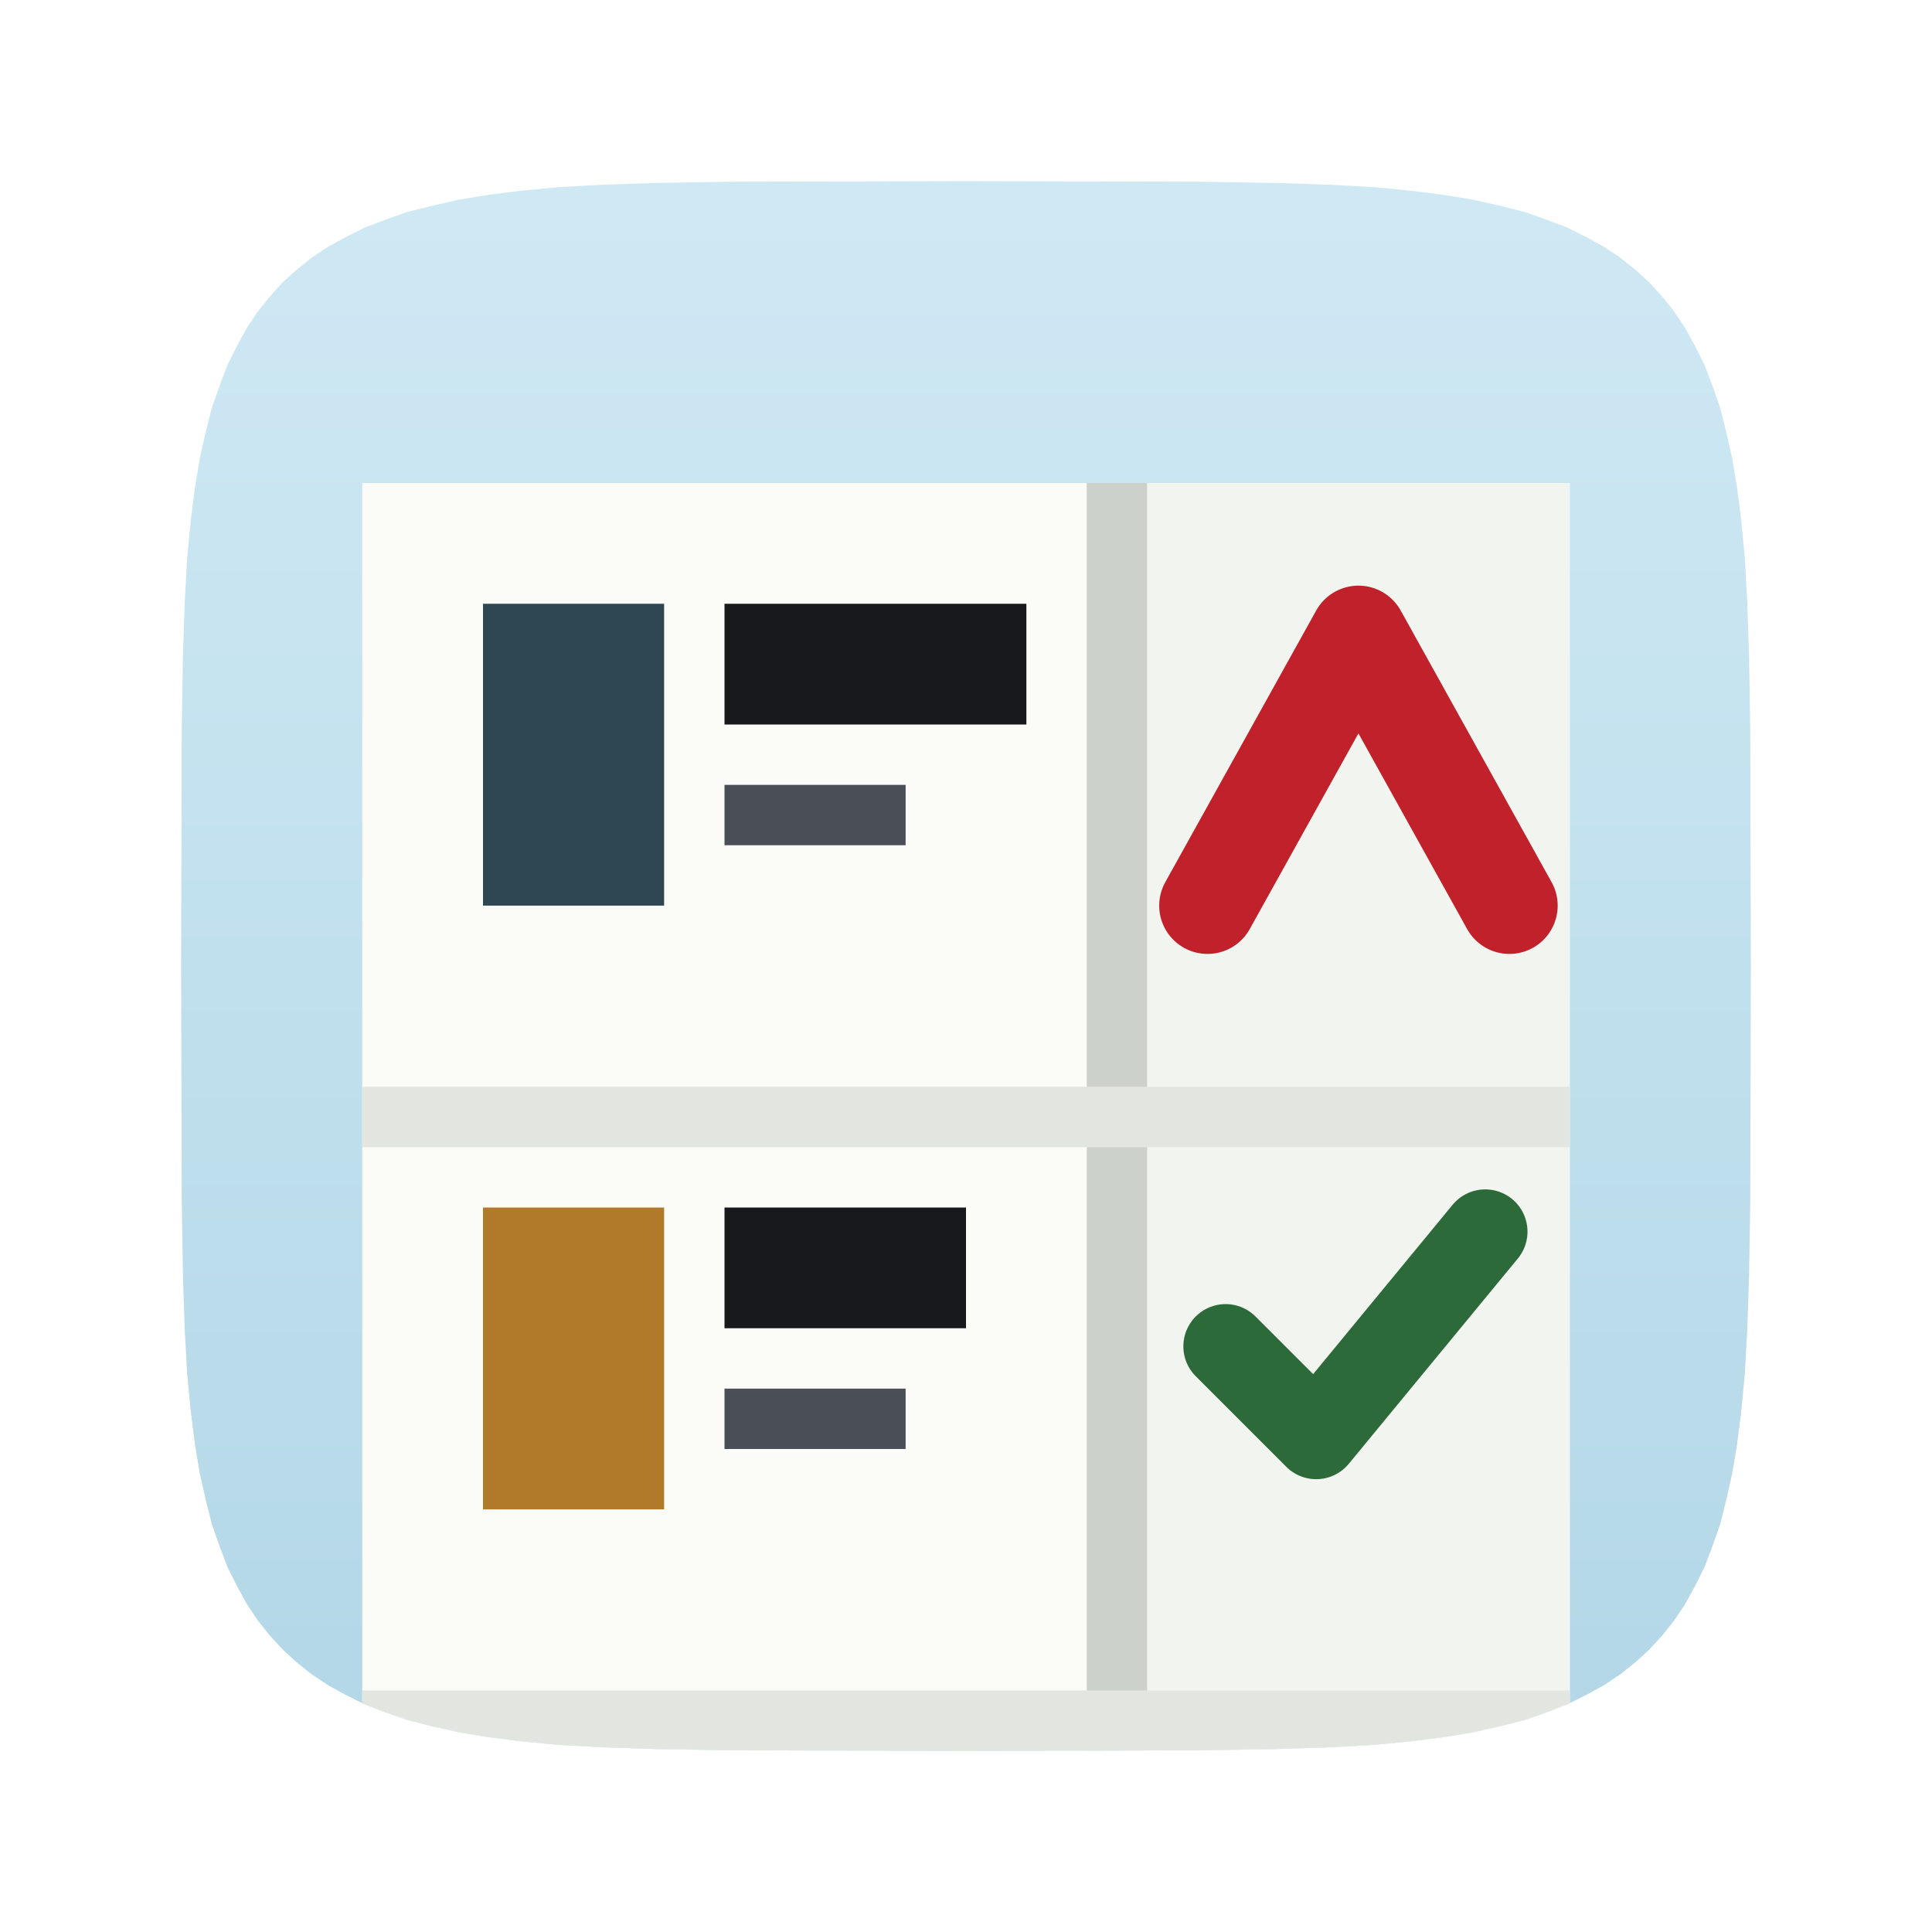
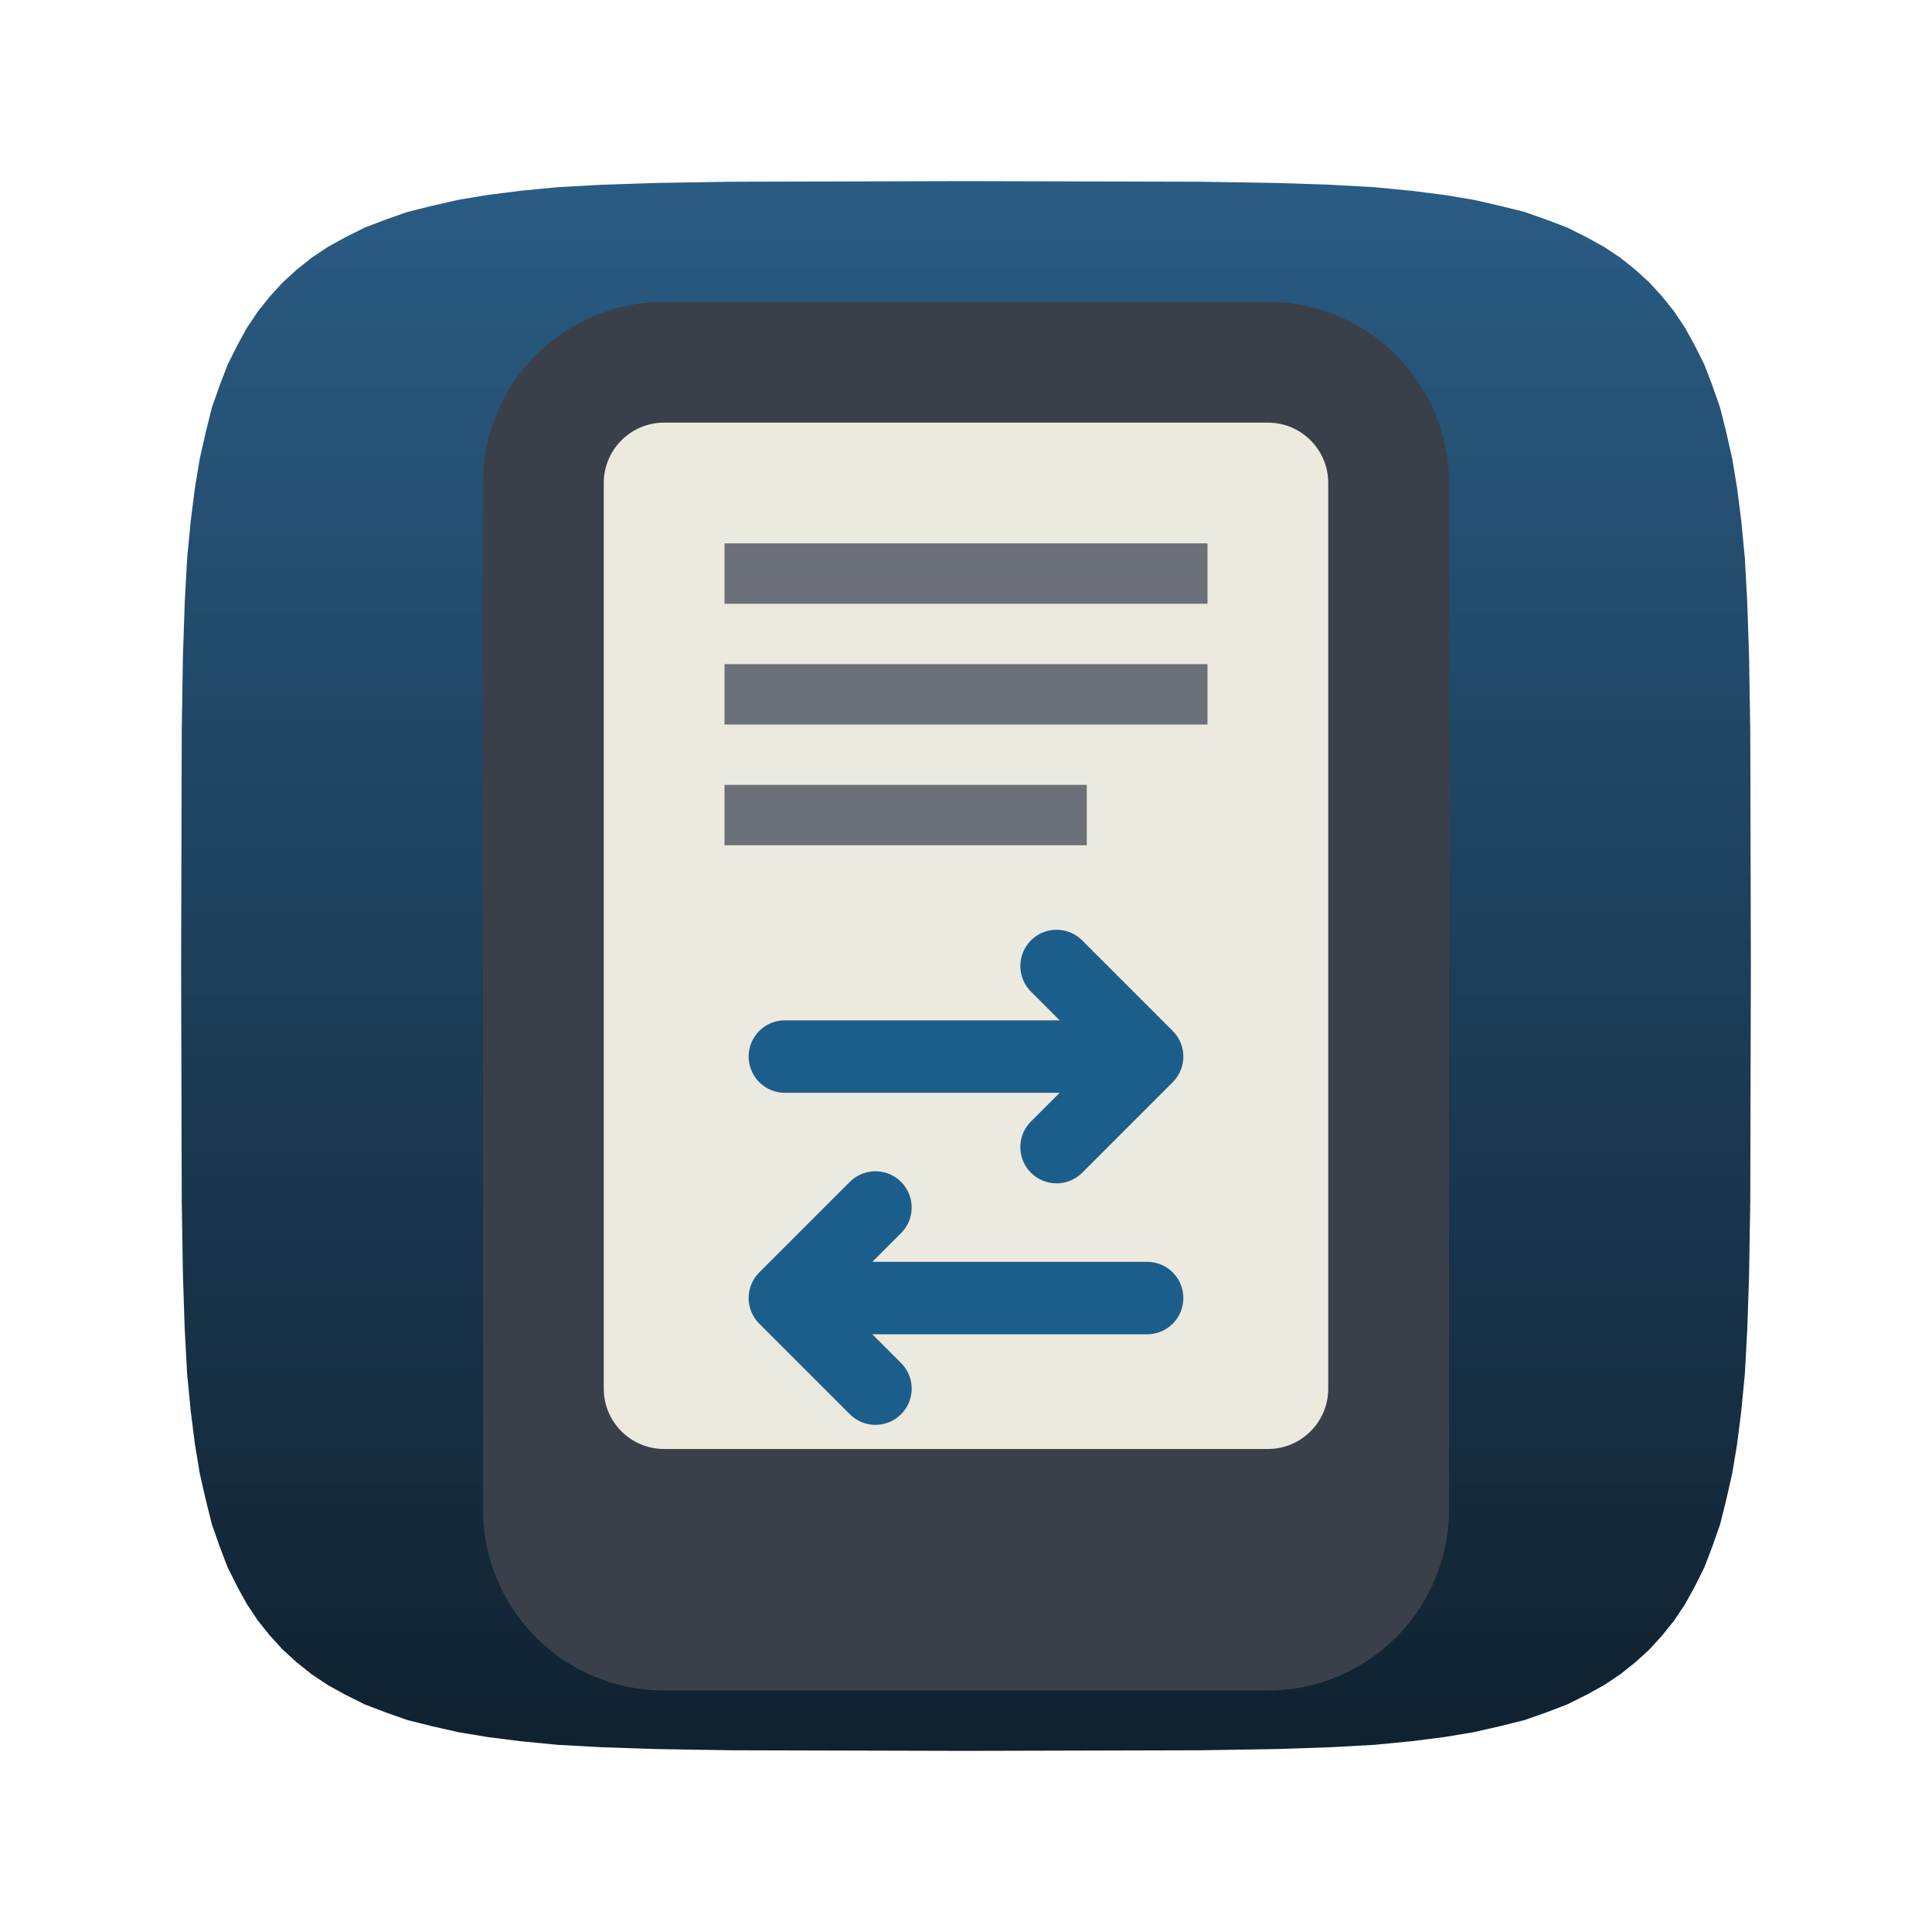
<svg xmlns="http://www.w3.org/2000/svg" viewBox="0 0 32 32" width="32" height="32">
  <defs>
    <clipPath id="tile">
      <path d="M29.00 16.00 L28.99 19.89 L28.97 21.13 L28.94 22.03 L28.90 22.76 L28.84 23.38 L28.77 23.93 L28.69 24.41 L28.59 24.85 L28.49 25.25 L28.36 25.62 L28.23 25.96 L28.07 26.28 L27.91 26.57 L27.73 26.84 L27.53 27.09 L27.32 27.32 L27.09 27.53 L26.84 27.73 L26.57 27.91 L26.28 28.07 L25.96 28.23 L25.62 28.36 L25.25 28.49 L24.85 28.59 L24.41 28.69 L23.93 28.77 L23.38 28.84 L22.76 28.90 L22.03 28.94 L21.13 28.97 L19.89 28.99 L16.00 29.00 L12.11 28.99 L10.87 28.97 L9.97 28.94 L9.24 28.90 L8.62 28.84 L8.07 28.77 L7.59 28.69 L7.15 28.59 L6.75 28.49 L6.38 28.36 L6.04 28.23 L5.72 28.07 L5.43 27.91 L5.16 27.73 L4.91 27.53 L4.68 27.32 L4.47 27.09 L4.27 26.84 L4.09 26.57 L3.93 26.28 L3.77 25.96 L3.64 25.62 L3.51 25.25 L3.41 24.85 L3.31 24.41 L3.23 23.93 L3.16 23.38 L3.10 22.76 L3.06 22.03 L3.03 21.13 L3.01 19.89 L3.00 16.00 L3.01 12.11 L3.03 10.87 L3.06 9.97 L3.10 9.24 L3.16 8.62 L3.23 8.07 L3.31 7.59 L3.41 7.15 L3.51 6.75 L3.64 6.38 L3.77 6.04 L3.93 5.72 L4.09 5.43 L4.27 5.16 L4.47 4.91 L4.68 4.68 L4.91 4.47 L5.16 4.27 L5.43 4.09 L5.72 3.93 L6.04 3.77 L6.38 3.64 L6.75 3.51 L7.15 3.41 L7.59 3.31 L8.07 3.23 L8.62 3.16 L9.24 3.10 L9.97 3.06 L10.87 3.03 L12.11 3.01 L16.00 3.00 L19.89 3.01 L21.13 3.03 L22.03 3.06 L22.76 3.10 L23.38 3.16 L23.93 3.23 L24.41 3.31 L24.85 3.41 L25.25 3.51 L25.62 3.64 L25.96 3.77 L26.28 3.93 L26.57 4.09 L26.84 4.27 L27.09 4.47 L27.32 4.68 L27.53 4.91 L27.73 5.16 L27.91 5.43 L28.07 5.72 L28.23 6.04 L28.36 6.38 L28.49 6.75 L28.59 7.15 L28.69 7.59 L28.77 8.07 L28.84 8.62 L28.90 9.24 L28.94 9.97 L28.97 10.87 L28.99 12.11 Z" />
    </clipPath>
-     <linearGradient id="rail" x1="0" y1="0" x2="0" y2="1">
-       <stop offset="0" stop-color="#cfe9f4" />
-       <stop offset="1" stop-color="#b3d7e7" />
+     <linearGradient id="ground" x1="0" y1="0" x2="0" y2="1">
+       <stop offset="0" stop-color="#2a5c84" />
+       <stop offset="1" stop-color="#10212f" />
    </linearGradient>
  </defs>
-   <path d="M29.00 16.00 L28.99 19.89 L28.97 21.13 L28.94 22.03 L28.90 22.76 L28.84 23.38 L28.77 23.93 L28.69 24.41 L28.59 24.85 L28.49 25.25 L28.36 25.62 L28.23 25.96 L28.07 26.28 L27.91 26.57 L27.73 26.84 L27.53 27.09 L27.32 27.32 L27.09 27.53 L26.84 27.73 L26.57 27.91 L26.28 28.07 L25.96 28.23 L25.62 28.36 L25.25 28.49 L24.85 28.59 L24.41 28.69 L23.93 28.77 L23.38 28.84 L22.76 28.90 L22.03 28.94 L21.13 28.97 L19.89 28.99 L16.00 29.00 L12.11 28.99 L10.87 28.97 L9.97 28.94 L9.24 28.90 L8.62 28.84 L8.07 28.77 L7.59 28.69 L7.15 28.59 L6.75 28.49 L6.38 28.36 L6.04 28.23 L5.72 28.07 L5.43 27.91 L5.16 27.73 L4.91 27.53 L4.68 27.32 L4.47 27.09 L4.27 26.84 L4.09 26.57 L3.93 26.28 L3.77 25.96 L3.64 25.62 L3.51 25.25 L3.41 24.85 L3.31 24.41 L3.23 23.93 L3.16 23.38 L3.10 22.76 L3.06 22.03 L3.03 21.13 L3.01 19.89 L3.00 16.00 L3.01 12.11 L3.03 10.87 L3.06 9.97 L3.10 9.24 L3.16 8.62 L3.23 8.07 L3.31 7.59 L3.41 7.15 L3.51 6.75 L3.64 6.38 L3.77 6.04 L3.93 5.72 L4.09 5.43 L4.27 5.16 L4.47 4.91 L4.68 4.68 L4.91 4.47 L5.16 4.27 L5.43 4.09 L5.72 3.93 L6.04 3.77 L6.38 3.64 L6.75 3.51 L7.15 3.41 L7.59 3.31 L8.07 3.23 L8.62 3.16 L9.24 3.10 L9.97 3.06 L10.87 3.03 L12.11 3.01 L16.00 3.00 L19.89 3.01 L21.13 3.03 L22.03 3.06 L22.76 3.10 L23.38 3.16 L23.93 3.23 L24.41 3.31 L24.85 3.41 L25.25 3.51 L25.62 3.64 L25.96 3.77 L26.28 3.93 L26.57 4.09 L26.84 4.27 L27.09 4.47 L27.32 4.68 L27.53 4.91 L27.73 5.16 L27.91 5.43 L28.07 5.72 L28.23 6.04 L28.36 6.38 L28.49 6.75 L28.59 7.15 L28.69 7.59 L28.77 8.07 L28.84 8.62 L28.90 9.24 L28.94 9.97 L28.97 10.87 L28.99 12.11 Z" fill="url(#rail)" />
+   <path d="M29.00 16.00 L28.99 19.89 L28.97 21.13 L28.94 22.03 L28.90 22.76 L28.84 23.38 L28.77 23.93 L28.69 24.41 L28.59 24.85 L28.49 25.25 L28.36 25.62 L28.23 25.96 L28.07 26.28 L27.91 26.57 L27.73 26.84 L27.53 27.09 L27.32 27.32 L27.09 27.53 L26.84 27.73 L26.57 27.91 L26.28 28.07 L25.96 28.23 L25.62 28.36 L25.25 28.49 L24.85 28.59 L24.41 28.69 L23.93 28.77 L23.38 28.84 L22.76 28.90 L22.03 28.94 L21.13 28.97 L19.89 28.99 L16.00 29.00 L12.11 28.99 L10.87 28.97 L9.97 28.94 L9.24 28.90 L8.62 28.84 L8.07 28.77 L7.59 28.69 L7.15 28.59 L6.75 28.49 L6.38 28.36 L6.04 28.23 L5.72 28.07 L5.43 27.91 L5.16 27.73 L4.91 27.53 L4.68 27.32 L4.47 27.09 L4.27 26.84 L4.09 26.57 L3.93 26.28 L3.77 25.96 L3.64 25.62 L3.51 25.25 L3.41 24.85 L3.31 24.41 L3.23 23.93 L3.16 23.38 L3.10 22.76 L3.06 22.03 L3.03 21.13 L3.01 19.89 L3.00 16.00 L3.01 12.11 L3.03 10.87 L3.06 9.97 L3.10 9.24 L3.16 8.62 L3.23 8.07 L3.31 7.59 L3.41 7.15 L3.51 6.75 L3.64 6.38 L3.77 6.04 L3.93 5.72 L4.09 5.43 L4.27 5.16 L4.47 4.91 L4.68 4.68 L4.91 4.47 L5.16 4.27 L5.43 4.09 L5.72 3.93 L6.04 3.77 L6.38 3.64 L6.75 3.51 L7.15 3.41 L7.59 3.31 L8.07 3.23 L8.62 3.16 L9.24 3.10 L9.97 3.06 L10.87 3.03 L12.11 3.01 L16.00 3.00 L19.89 3.01 L21.13 3.03 L22.03 3.06 L22.76 3.10 L23.38 3.16 L23.93 3.23 L24.41 3.31 L24.85 3.41 L25.25 3.51 L25.62 3.64 L25.96 3.77 L26.28 3.93 L26.57 4.09 L26.84 4.27 L27.09 4.47 L27.32 4.68 L27.53 4.91 L27.73 5.16 L27.91 5.43 L28.07 5.72 L28.23 6.04 L28.36 6.38 L28.49 6.75 L28.59 7.15 L28.69 7.59 L28.77 8.07 L28.84 8.62 L28.90 9.24 L28.94 9.97 L28.97 10.87 L28.99 12.11 Z" fill="url(#ground)" />
  <g clip-path="url(#tile)">
-     <rect x="6" y="8" width="20" height="32" fill="#fbfbf8" />
-     <rect x="19" y="8" width="7" height="32" fill="#f2f4ef" />
-     <rect x="18" y="8" width="1" height="32" fill="#cdd1cb" />
-     <rect x="6" y="18" width="20" height="1" fill="#e3e6e0" />
-     <rect x="6" y="28" width="20" height="1" fill="#e3e6e0" />
-     <rect x="8" y="10" width="3" height="5" fill="#2f4653" />
-     <rect x="8" y="20" width="3" height="5" fill="#b07a2a" />
-     <rect x="8" y="30" width="3" height="5" fill="#5d6f45" />
-     <rect x="12" y="10" width="5" height="2" fill="#17191c" />
-     <rect x="12" y="13" width="3" height="1" fill="#4a4f57" />
-     <rect x="12" y="20" width="4" height="2" fill="#17191c" />
-     <rect x="12" y="23" width="3" height="1" fill="#4a4f57" />
-     <rect x="12" y="30" width="5" height="2" fill="#17191c" />
-     <rect x="12" y="33" width="3" height="1" fill="#4a4f57" />
-     <path d="M20 15 L22.5 10.5 L25 15" fill="none" stroke="#c0212b" stroke-width="1.6" stroke-linecap="round" stroke-linejoin="round" />
-     <path d="M20.3 22.3 L21.8 23.8 L24.6 20.4" fill="none" stroke="#2c6a39" stroke-width="1.4" stroke-linecap="round" stroke-linejoin="round" />
+     <rect x="8" y="5" width="16" height="23" rx="3" fill="#3a4049" />
+     <rect x="10" y="7" width="12" height="17" rx="1" fill="#ece9df" />
+     <rect x="12" y="9" width="8" height="1" fill="#6b7079" />
+     <rect x="12" y="11" width="8" height="1" fill="#6b7079" />
+     <rect x="12" y="13" width="6" height="1" fill="#6b7079" />
+     <path d="M13 17.5H19M17.5 16L19 17.5L17.5 19" fill="none" stroke="#1c5e8b" stroke-width="1.2" stroke-linecap="round" stroke-linejoin="round" />
+     <path d="M19 21.5H13M14.5 20L13 21.5L14.5 23" fill="none" stroke="#1c5e8b" stroke-width="1.2" stroke-linecap="round" stroke-linejoin="round" />
  </g>
</svg>
